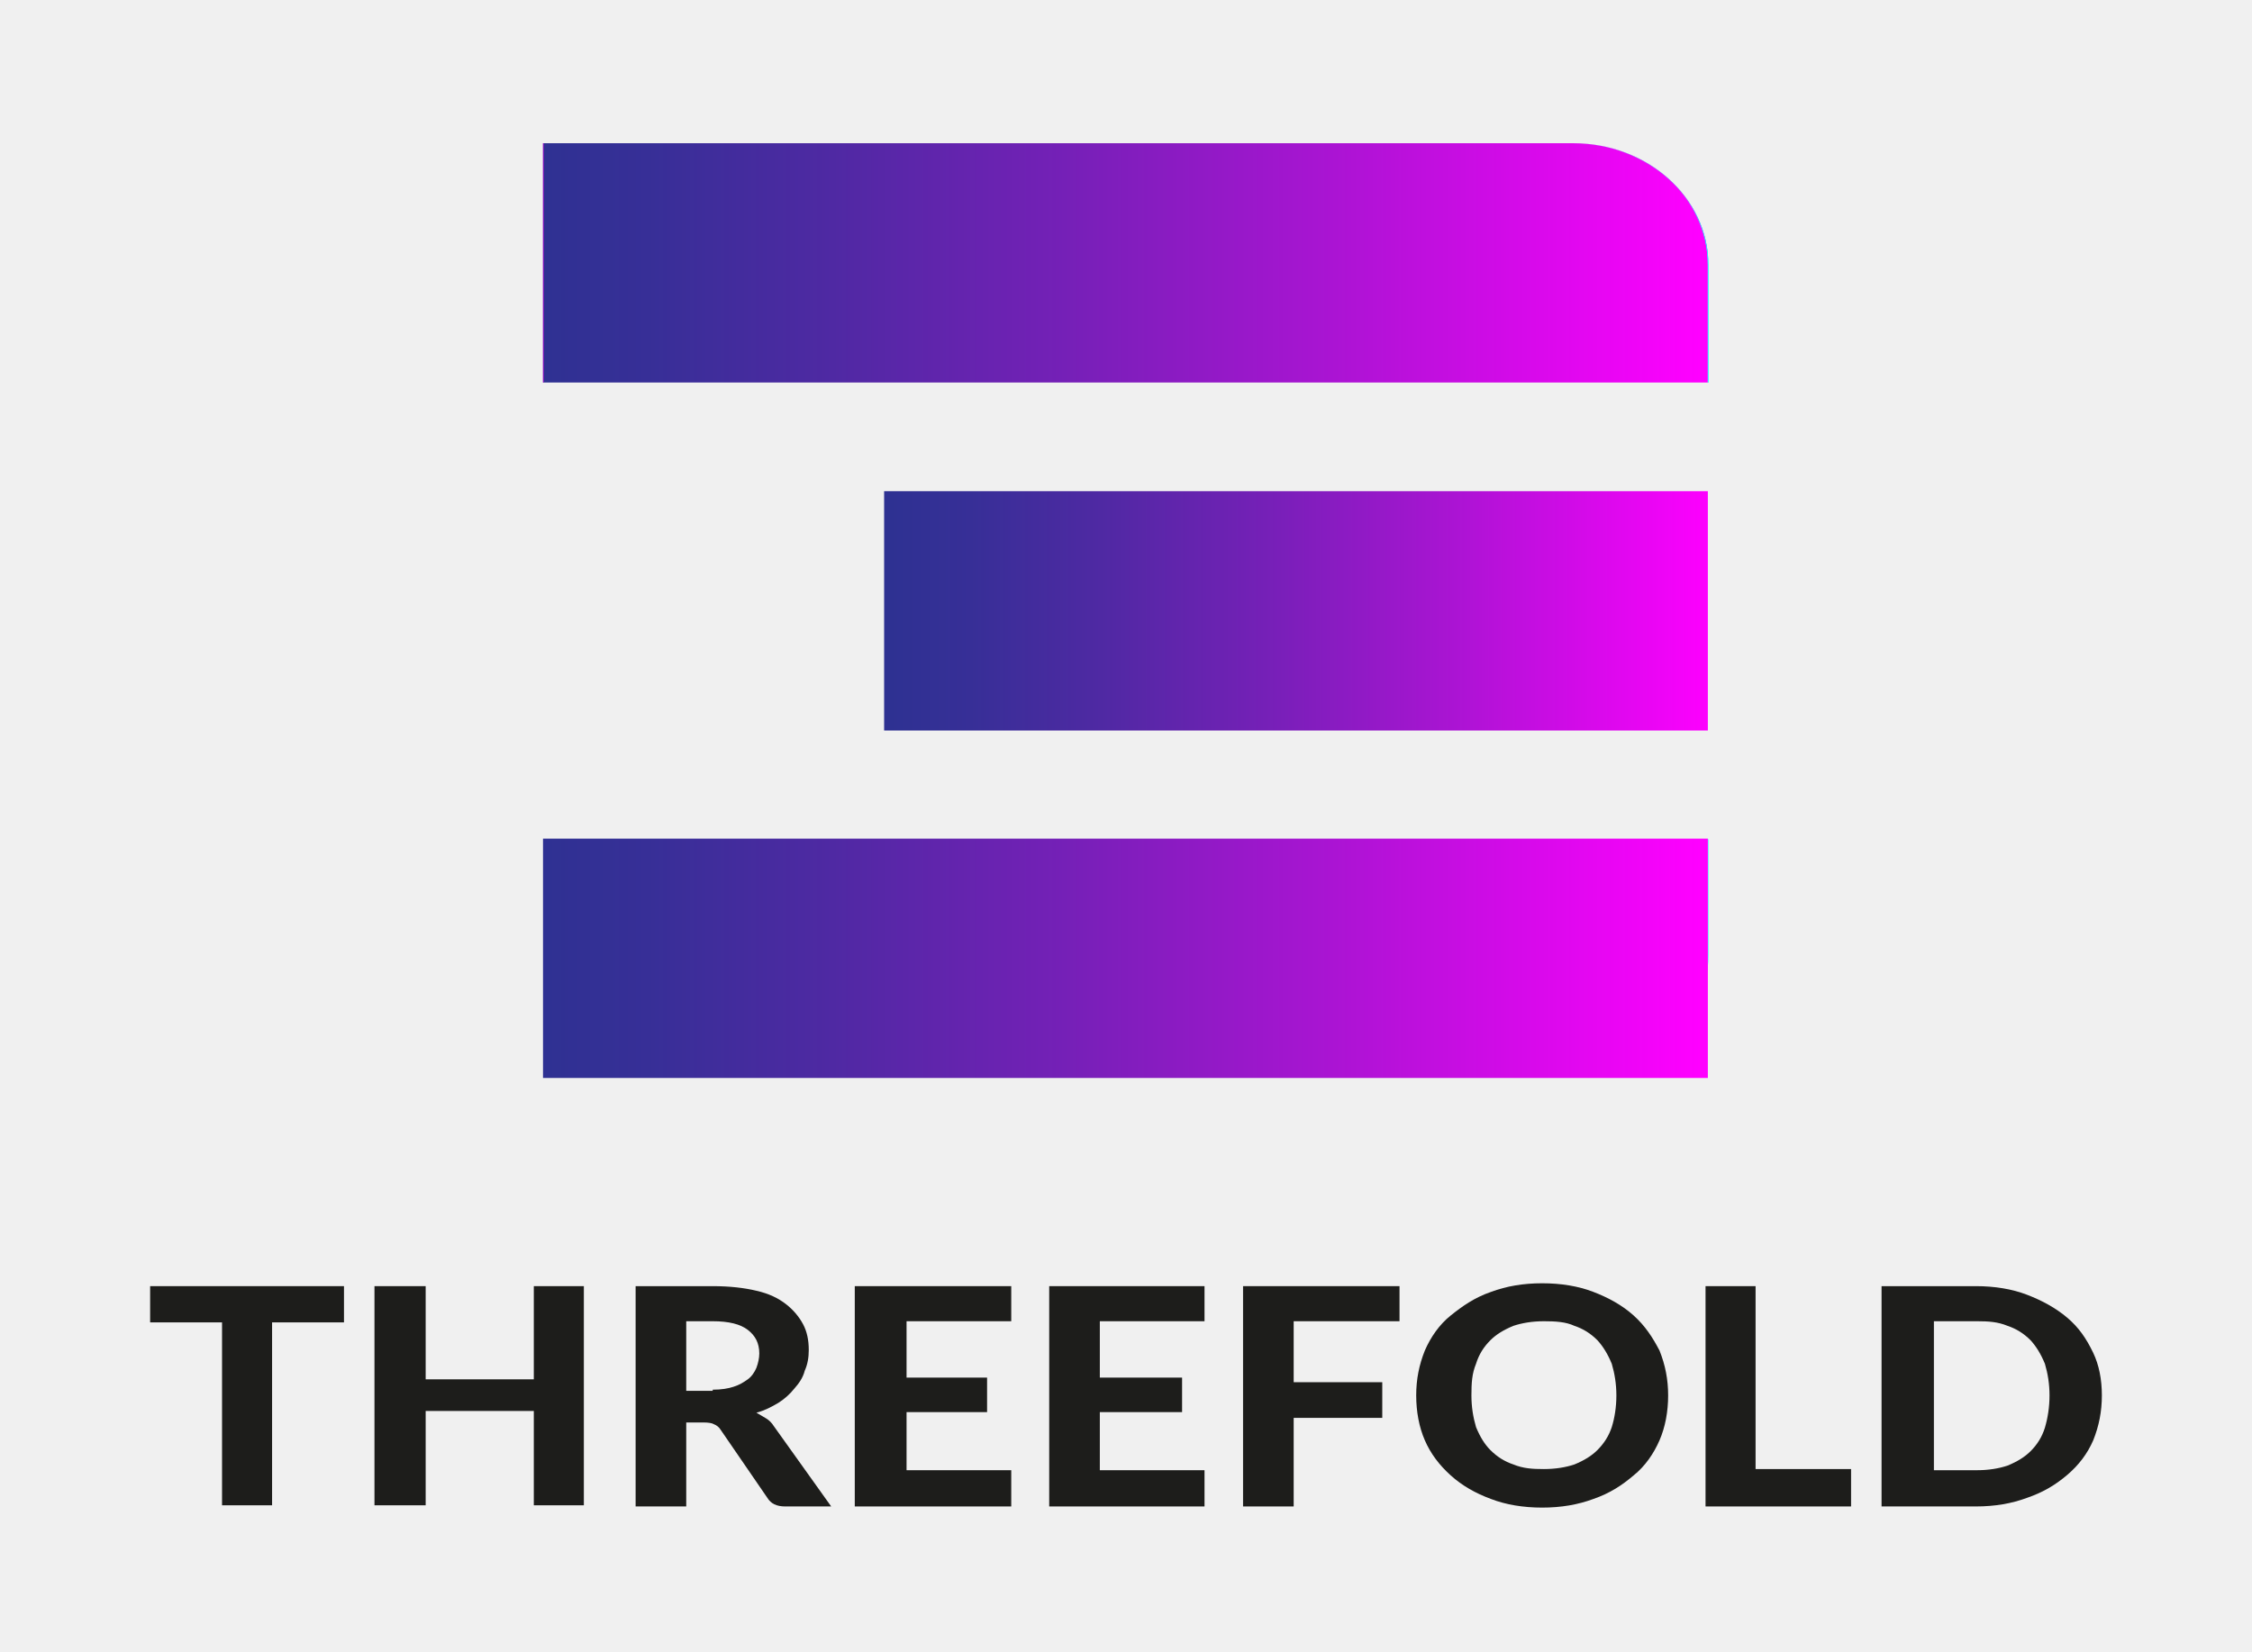
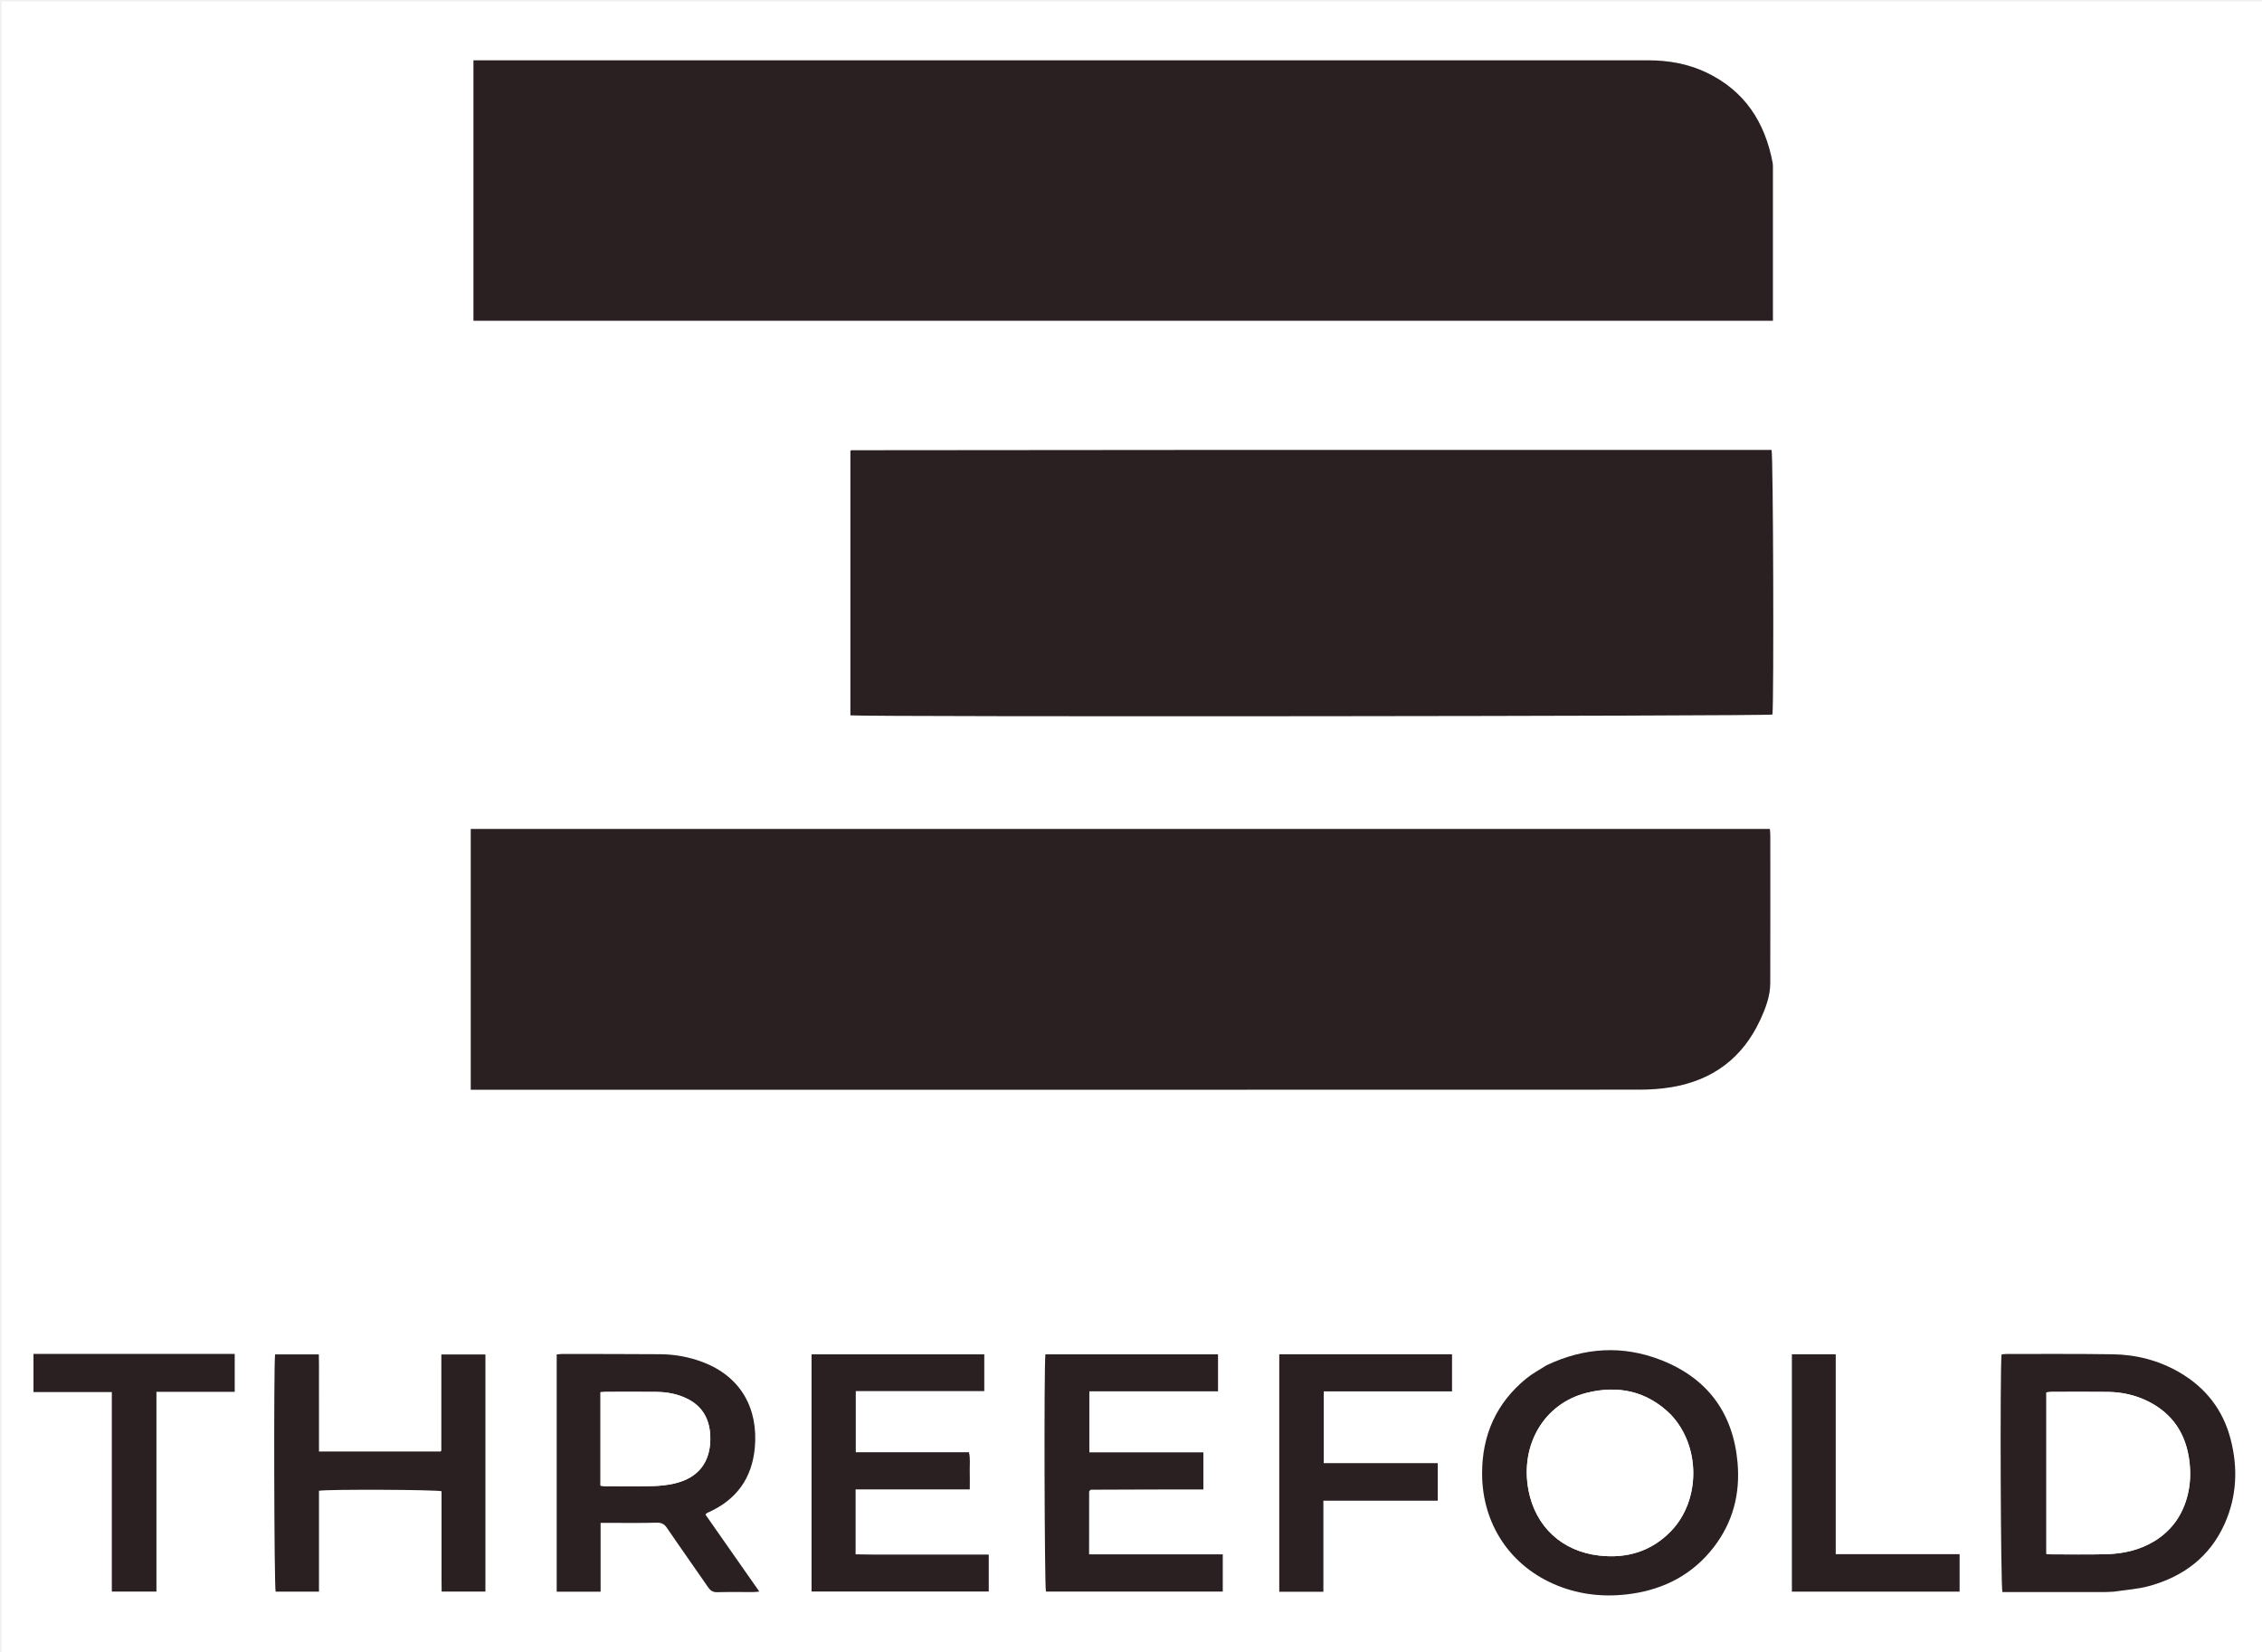
- <svg xmlns="http://www.w3.org/2000/svg" xmlns:xlink="http://www.w3.org/1999/xlink" version="1.1" id="Layer_1" x="0px" y="0px" viewBox="0 0 391.5 287.1" style="enable-background:new 0 0 391.5 287.1;" xml:space="preserve">
-   <style type="text/css">
- 	.st0{fill:url(#SVGID_1_);}
- 	.st1{clip-path:url(#SVGID_3_);fill:url(#SVGID_4_);}
- 	.st2{fill:url(#SVGID_5_);}
- 	.st3{fill:url(#SVGID_6_);}
- 	.st4{fill:url(#SVGID_7_);}
- 	.st5{fill:url(#SVGID_8_);}
- 	.st6{fill:url(#SVGID_9_);}
- 	.st7{fill:#1D1D1B;}
- </style>
-   <g>
-     <linearGradient id="SVGID_1_" gradientUnits="userSpaceOnUse" x1="6077.8" y1="-11708.608" x2="6083.574" y2="-11708.608" gradientTransform="matrix(35.3735 0 0 35.3735 -214899.188 414340.594)">
-       <stop offset="0" style="stop-color:#DB00E9" />
-       <stop offset="1" style="stop-color:#15FBFF" />
-     </linearGradient>
-     <path class="st0" d="M273.2,187.5L273.2,187.5H94.4v-41.6H297v20.2C297,178,286.3,187.5,273.2,187.5L273.2,187.5L273.2,187.5   c13.1,0,23.7-9.6,23.7-21.4v-20.2H94.4v41.6H273.2L273.2,187.5z" />
-     <g>
-       <g>
-         <defs>
-           <path id="SVGID_2_" d="M94.4,24.9v41.6H297V46.1c0-11.8-10.6-21.2-23.5-21.2L94.4,24.9L94.4,24.9z" />
-         </defs>
-         <clipPath id="SVGID_3_">
-           <use xlink:href="#SVGID_2_" style="overflow:visible;" />
-         </clipPath>
-         <linearGradient id="SVGID_4_" gradientUnits="userSpaceOnUse" x1="6077.033" y1="-11711.712" x2="6082.805" y2="-11711.712" gradientTransform="matrix(35.089 0 0 35.089 -213142.656 410998.062)">
-           <stop offset="0" style="stop-color:#2E3192" />
-           <stop offset="9.824239e-02" style="stop-color:#372F97" />
-           <stop offset="0.257" style="stop-color:#4F29A3" />
-           <stop offset="0.456" style="stop-color:#7520B7" />
-           <stop offset="0.688" style="stop-color:#AB14D3" />
-           <stop offset="0.944" style="stop-color:#EF04F7" />
-           <stop offset="1" style="stop-color:#FF00FF" />
-         </linearGradient>
-         <rect x="94.4" y="24.9" class="st1" width="202.5" height="41.6" />
-       </g>
-     </g>
-     <linearGradient id="SVGID_5_" gradientUnits="userSpaceOnUse" x1="6038.426" y1="-11723.839" x2="6044.199" y2="-11723.839" gradientTransform="matrix(24.8071 0 0 24.8071 -149641.938 290941.062)">
-       <stop offset="0" style="stop-color:#2E3192" />
-       <stop offset="9.824239e-02" style="stop-color:#372F97" />
-       <stop offset="0.257" style="stop-color:#4F29A3" />
-       <stop offset="0.456" style="stop-color:#7520B7" />
-       <stop offset="0.688" style="stop-color:#AB14D3" />
-       <stop offset="0.944" style="stop-color:#EF04F7" />
-       <stop offset="1" style="stop-color:#FF00FF" />
-     </linearGradient>
-     <rect x="153.7" y="85.4" class="st2" width="143.2" height="41.6" />
-     <linearGradient id="SVGID_6_" gradientUnits="userSpaceOnUse" x1="6077.033" y1="-11708.862" x2="6082.805" y2="-11708.862" gradientTransform="matrix(35.089 0 0 35.089 -213142.656 411019.031)">
-       <stop offset="0" style="stop-color:#2E3192" />
-       <stop offset="9.824239e-02" style="stop-color:#372F97" />
-       <stop offset="0.257" style="stop-color:#4F29A3" />
-       <stop offset="0.456" style="stop-color:#7520B7" />
-       <stop offset="0.688" style="stop-color:#AB14D3" />
-       <stop offset="0.944" style="stop-color:#EF04F7" />
-       <stop offset="1" style="stop-color:#FF00FF" />
-     </linearGradient>
-     <rect x="94.4" y="145.8" class="st3" width="202.5" height="41.6" />
-     <g>
-       <linearGradient id="SVGID_7_" gradientUnits="userSpaceOnUse" x1="6077.8" y1="-11711.436" x2="6083.574" y2="-11711.436" gradientTransform="matrix(35.3735 0 0 35.3735 -214899.188 414319.656)">
-         <stop offset="0" style="stop-color:#DB00E9" />
-         <stop offset="1" style="stop-color:#15FBFF" />
-       </linearGradient>
-       <path class="st4" d="M297,66.5L297,66.5H94.4V24.9h179c13.1,0,23.5,9.4,23.5,21.2V66.5L297,66.5L297,66.5V46.1    c0-11.8-10.6-21.2-23.5-21.2h-179v41.6L297,66.5L297,66.5z" />
-     </g>
-     <g>
-       <linearGradient id="SVGID_8_" gradientUnits="userSpaceOnUse" x1="6077.8" y1="-11711.436" x2="6083.574" y2="-11711.436" gradientTransform="matrix(35.3735 0 0 35.3735 -214899.188 414319.656)">
-         <stop offset="0" style="stop-color:#DB00E9" />
-         <stop offset="1" style="stop-color:#15FBFF" />
-       </linearGradient>
-       <path class="st5" d="M273.4,24.9L273.4,24.9h-179v41.6H297V46.1C297,34.5,286.5,24.9,273.4,24.9L273.4,24.9L273.4,24.9    c13.1,0,23.5,9.4,23.5,21.2v20.4H94.4V24.9H273.4L273.4,24.9z" />
-     </g>
-     <g>
-       <linearGradient id="SVGID_9_" gradientUnits="userSpaceOnUse" x1="6039.935" y1="-11723.325" x2="6045.708" y2="-11723.325" gradientTransform="matrix(25.0916 0 0 25.0916 -151398.688 294262.969)">
-         <stop offset="0" style="stop-color:#DB00E9" />
-         <stop offset="1" style="stop-color:#15FBFF" />
-       </linearGradient>
-       <polygon class="st6" points="297,127 297,127 153.7,127 153.7,85.4 297,85.4 297,127 297,127 297,127 297,85.4 153.7,85.4     153.7,127   " />
-     </g>
-     <polygon class="st7" points="59.8,229.9 47.3,229.9 47.3,261.7 38.6,261.7 38.6,229.9 26.1,229.9 26.1,223.6 59.8,223.6  " />
-     <polygon class="st7" points="101.5,223.6 101.5,261.7 92.8,261.7 92.8,245.3 74,245.3 74,261.7 65.1,261.7 65.1,223.6 74,223.6    74,239.8 92.8,239.8 92.8,223.6  " />
-     <path class="st7" d="M144.5,261.9h-8c-1.5,0-2.5-0.5-3.1-1.5l-8.1-11.8c-0.3-0.5-0.7-0.8-1.2-1c-0.3-0.2-1-0.3-1.8-0.3h-3v14.6   h-8.8v-38.3h13.4c3,0,5.5,0.3,7.6,0.8c2.2,0.5,3.8,1.3,5.1,2.3c1.3,1,2.3,2.2,3,3.5c0.7,1.3,1,2.8,1,4.5c0,1.3-0.2,2.5-0.7,3.6   c-0.3,1.2-1,2.2-1.8,3.1c-0.8,1-1.7,1.8-2.8,2.5c-1.2,0.7-2.3,1.3-3.8,1.7c0.5,0.3,1.2,0.7,1.7,1c0.5,0.3,1,0.8,1.3,1.3   L144.5,261.9z M123.9,241.6c1.5,0,2.7-0.2,3.6-0.5c1-0.3,1.8-0.8,2.5-1.3s1.2-1.3,1.5-2c0.3-0.8,0.5-1.7,0.5-2.5   c0-1.8-0.7-3.1-2-4.1c-1.3-1-3.3-1.5-6.1-1.5h-4.6v12.1h4.6V241.6z" />
-     <polygon class="st7" points="157.6,229.7 157.6,239.5 171.6,239.5 171.6,245.5 157.6,245.5 157.6,255.6 175.8,255.6 175.8,261.9    148.6,261.9 148.6,223.6 175.8,223.6 175.8,229.7  " />
-     <polygon class="st7" points="191.2,229.7 191.2,239.5 205.5,239.5 205.5,245.5 191.2,245.5 191.2,255.6 209.4,255.6 209.4,261.9    182.4,261.9 182.4,223.6 209.4,223.6 209.4,229.7  " />
-     <polygon class="st7" points="224.9,229.7 224.9,240.3 240.3,240.3 240.3,246.5 224.9,246.5 224.9,261.9 216.1,261.9 216.1,223.6    243.3,223.6 243.3,229.7  " />
-     <path class="st7" d="M290,242.6c0,2.8-0.5,5.5-1.5,7.8c-1,2.3-2.5,4.5-4.5,6.1c-2,1.7-4.1,3.1-7,4.1c-2.7,1-5.6,1.5-8.9,1.5   c-3.3,0-6.3-0.5-8.9-1.5c-2.7-1-5-2.3-7-4.1c-2-1.8-3.5-3.8-4.5-6.1c-1-2.3-1.5-5-1.5-7.8c0-2.8,0.5-5.3,1.5-7.8   c1-2.3,2.5-4.5,4.5-6.1s4.1-3.1,7-4.1c2.7-1,5.6-1.5,8.9-1.5c3.3,0,6.3,0.5,8.9,1.5s5,2.3,7,4.1c2,1.8,3.3,3.8,4.5,6.1   C289.5,237.3,290,239.8,290,242.6 M281,242.6c0-2-0.3-3.8-0.8-5.5c-0.7-1.7-1.5-3-2.5-4.1c-1.2-1.2-2.5-2-4-2.5   c-1.5-0.7-3.3-0.8-5.3-0.8s-3.8,0.3-5.3,0.8c-1.7,0.7-3,1.5-4,2.5c-1.2,1.2-2,2.5-2.5,4.1c-0.7,1.7-0.8,3.3-0.8,5.5   c0,2,0.3,3.8,0.8,5.5c0.7,1.7,1.5,3,2.5,4c1.2,1.2,2.5,2,4,2.5c1.7,0.7,3.3,0.8,5.3,0.8s3.8-0.3,5.3-0.8c1.7-0.7,3-1.5,4-2.5   c1.2-1.2,2-2.5,2.5-4C280.7,246.5,281,244.6,281,242.6" />
-     <polygon class="st7" points="321.8,255.4 321.8,261.9 296.5,261.9 296.5,223.6 305.2,223.6 305.2,255.4  " />
-     <path class="st7" d="M365.4,242.6c0,2.8-0.5,5.3-1.5,7.8c-1,2.3-2.5,4.3-4.5,6c-2,1.7-4.1,3-7,4c-2.7,1-5.6,1.5-8.9,1.5h-16.4   v-38.3h16.4c3.3,0,6.3,0.5,8.9,1.5s5,2.3,7,4c2,1.7,3.3,3.6,4.5,6.1C364.9,237.3,365.4,239.8,365.4,242.6 M356.3,242.6   c0-2-0.3-3.8-0.8-5.5c-0.7-1.7-1.5-3-2.5-4.1c-1.2-1.2-2.5-2-4-2.5c-1.7-0.7-3.3-0.8-5.3-0.8h-7.5v25.9h7.5c2,0,3.8-0.3,5.3-0.8   c1.7-0.7,3-1.5,4-2.5c1.2-1.2,2-2.5,2.5-4.1C356,246.5,356.3,244.6,356.3,242.6" />
-   </g>
+ <svg xmlns="http://www.w3.org/2000/svg" version="1.1" id="Layer_1" x="0px" y="0px" width="100%" viewBox="0 0 3000 2191" enable-background="new 0 0 3000 2191" xml:space="preserve">
+   <path fill="#FFFFFF" opacity="1" stroke="none" d=" M1844,2194   C1229.333,2194 615.667,2194 2,2194   C2,1463.333 2,732.667 2,2   C1002,2 2002,2 3002,2   C3002,732.667 3002,1463.333 3002,2194   C2616.333,2194 2230.667,2194 1844,2194  M923,79.983   C824.776,79.983 726.552,79.983 627.938,79.983   C627.938,195.655 627.938,310.405 627.938,425.4   C1202.48,425.4 1776.472,425.4 2351.34,425.4   C2351.34,422.233 2351.34,419.636 2351.34,417.039   C2351.34,352.388 2351.343,287.737 2351.327,223.086   C2351.326,220.759 2351.419,218.381 2350.997,216.114   C2340.927,162.115 2313.862,120.39 2263.233,96.208   C2238.809,84.542 2212.661,79.992 2185.694,79.991   C1765.463,79.98 1345.231,79.983 923,79.983  M2301,1099.518   C1742.162,1099.518 1183.324,1099.518 624.345,1099.518   C624.345,1215.355 624.345,1329.878 624.345,1445.451   C629.036,1445.451 633.289,1445.451 637.541,1445.451   C1149.87,1445.451 1662.198,1445.478 2174.527,1445.312   C2188.785,1445.307 2203.225,1444.312 2217.267,1441.932   C2271.719,1432.704 2311.234,1403.177 2334.496,1352.79   C2341.625,1337.347 2347.761,1321.367 2347.806,1304.027   C2347.978,1238.694 2347.881,1173.362 2347.854,1108.029   C2347.853,1105.456 2347.531,1102.883 2347.306,1099.517   C2332.198,1099.517 2317.599,1099.517 2301,1099.518  M1607,596.798   C1447.711,596.924 1288.421,597.049 1129.132,597.196   C1128.864,597.196 1128.57,597.486 1128.335,597.693   C1128.087,597.911 1127.896,598.193 1127.844,598.253   C1127.844,715.262 1127.844,832.076 1127.844,948.826   C1154.841,951.051 2343.419,949.948 2350.728,947.752   C2352.702,927.596 2351.782,604.506 2349.534,596.799   C2102.821,596.799 1855.91,596.799 1607,596.798  M2804.293,2111.151   C2819.711,2108.741 2835.529,2107.782 2850.47,2103.65   C2896.072,2091.04 2931.178,2064.7 2950.693,2020.564   C2966.625,1984.533 2968.207,1947.025 2958.43,1909.136   C2948.364,1870.129 2925.346,1840.601 2890.593,1820.366   C2863.25,1804.447 2833.374,1796.777 2801.967,1796.313   C2755.006,1795.619 2708.031,1795.963 2661.062,1795.91   C2658.854,1795.907 2656.647,1796.328 2654.563,1796.539   C2652.432,1821.651 2653.415,2104.043 2655.733,2111.704   C2658.569,2111.704 2661.545,2111.704 2664.52,2111.704   C2706.829,2111.704 2749.137,2111.717 2791.446,2111.681   C2795.101,2111.678 2798.755,2111.356 2804.293,2111.151  M2050.368,1811.386   C2041.705,1816.969 2032.417,1821.786 2024.486,1828.265   C1984.521,1860.915 1965.491,1903.418 1965.669,1954.939   C1965.901,2021.762 2003.296,2077.873 2065.231,2102.95   C2097.156,2115.876 2130.423,2118.846 2164.316,2113.877   C2208.293,2107.43 2245.201,2087.853 2272.672,2052.406   C2298.337,2019.288 2308.117,1981.241 2304.42,1939.834   C2298.524,1873.78 2264.162,1827.852 2202.813,1803.901   C2152.041,1784.08 2101.082,1787.161 2050.368,1811.386  M965.431,2051.557   C955.414,2037.246 945.396,2022.936 935.578,2008.911   C936.661,2007.665 936.829,2007.338 937.095,2007.189   C937.959,2006.707 938.846,2006.258 939.748,2005.852   C976.746,1989.23 997.369,1960.651 1001.059,1920.36   C1005.705,1869.626 983.882,1826.112 931.308,1806.432   C913.382,1799.722 894.701,1796.375 875.602,1796.233   C832.291,1795.913 788.977,1795.965 745.664,1795.914   C743.139,1795.911 740.614,1796.339 738.341,1796.544   C738.341,1901.817 738.341,2006.307 738.341,2111.227   C757.712,2111.227 776.531,2111.227 796.542,2111.227   C796.542,2080.678 796.542,2050.575 796.542,2019.918   C801.025,2019.918 804.326,2019.92 807.626,2019.918   C828.617,2019.906 849.618,2020.239 870.594,2019.673   C877.036,2019.499 880.802,2021.082 884.481,2026.487   C902.467,2052.915 921.027,2078.952 939.134,2105.299   C942.27,2109.861 945.508,2112.004 951.288,2111.849   C967.269,2111.418 983.27,2111.719 999.263,2111.676   C1001.374,2111.67 1003.483,2111.345 1007.044,2111.046   C992.864,2090.798 979.542,2071.775 965.431,2051.557  M423.023,2092.814   C423.023,2054.253 423.023,2015.691 423.023,1977.3   C436.884,1975.181 578.5,1975.809 585.604,1977.977   C585.604,1988.831 585.604,1999.811 585.604,2010.791   C585.604,2022.12 585.604,2033.45 585.604,2044.78   C585.604,2055.777 585.579,2066.773 585.61,2077.77   C585.642,2088.929 585.466,2100.1 585.729,2111.017   C606.047,2111.017 624.867,2111.017 643.774,2111.017   C643.774,2005.83 643.774,1901.321 643.774,1796.547   C624.224,1796.547 605.134,1796.547 585.345,1796.547   C585.345,1839.492 585.346,1881.779 585.32,1924.066   C585.319,1924.323 584.948,1924.593 584.724,1924.833   C584.501,1925.073 584.246,1925.282 584.268,1925.262   C530.545,1925.262 477.051,1925.262 423.023,1925.262   C423.023,1913.941 423.023,1903.294 423.023,1892.647   C423.023,1881.984 423.023,1871.32 423.023,1860.657   C423.023,1849.66 423.057,1838.664 423.013,1827.667   C422.972,1817.193 423.218,1806.699 422.841,1796.453   C402.487,1796.453 383.631,1796.453 364.853,1796.453   C362.899,1813.803 363.632,2104.112 365.571,2111.115   C384.416,2111.115 403.243,2111.115 423.023,2111.115   C423.023,2105.293 423.023,2100.019 423.023,2092.814  M1157.046,2061.974   C1149.559,2061.858 1142.072,2061.742 1134.739,2061.629   C1134.739,2032.456 1134.739,2004.57 1134.739,1975.533   C1185.3,1975.533 1235.401,1975.533 1286.177,1975.533   C1286.177,1966.433 1286.336,1958.474 1286.132,1950.525   C1285.932,1942.715 1287.115,1934.792 1285.065,1926.246   C1234.732,1926.246 1184.908,1926.246 1134.984,1926.246   C1134.984,1898.92 1134.984,1872.49 1134.984,1845.153   C1192.21,1845.153 1248.721,1845.153 1305.404,1845.153   C1305.404,1828.395 1305.404,1812.561 1305.404,1796.363   C1228.752,1796.363 1152.622,1796.363 1076.332,1796.363   C1076.332,1901.571 1076.332,2006.295 1076.332,2110.986   C1155.125,2110.986 1233.226,2110.986 1311.344,2110.986   C1311.344,2094.418 1311.344,2078.578 1311.344,2061.974   C1260.196,2061.974 1209.613,2061.974 1157.046,2061.974  M1447.548,1975.709   C1497.032,1975.659 1546.517,1975.609 1595.987,1975.559   C1595.987,1958.573 1595.987,1943.043 1595.987,1926.396   C1545.304,1926.396 1495.187,1926.396 1444.75,1926.396   C1444.75,1899.078 1444.75,1872.893 1444.75,1845.428   C1501.917,1845.428 1558.664,1845.428 1615.406,1845.428   C1615.406,1828.297 1615.406,1812.452 1615.406,1796.421   C1538.696,1796.421 1462.554,1796.421 1386.471,1796.421   C1384.531,1814.29 1385.291,2104.041 1387.199,2111.023   C1465.382,2111.023 1543.525,2111.023 1621.691,2111.023   C1621.691,2094.48 1621.691,2078.626 1621.691,2061.681   C1562.412,2061.681 1503.649,2061.681 1444.411,2061.681   C1444.411,2033.302 1444.399,2006.019 1444.465,1978.736   C1444.467,1977.875 1445.266,1977.015 1447.548,1975.709  M1881,1845.549   C1895.882,1845.549 1910.764,1845.549 1925.775,1845.549   C1925.775,1828.427 1925.775,1812.579 1925.775,1796.345   C1849.172,1796.345 1773.055,1796.345 1696.641,1796.345   C1696.641,1901.521 1696.641,2006.231 1696.641,2111.275   C1716.141,2111.275 1734.987,2111.275 1755.13,2111.275   C1755.13,2071.092 1755.13,2031.317 1755.13,1990.485   C1806.555,1990.485 1856.693,1990.485 1906.805,1990.485   C1906.805,1973.534 1906.805,1957.673 1906.805,1940.692   C1856.146,1940.692 1806.035,1940.692 1755.608,1940.692   C1755.608,1908.484 1755.608,1877.411 1755.608,1845.549   C1797.164,1845.549 1838.082,1845.549 1881,1845.549  M61.077,1795.877   C55.529,1795.877 49.98,1795.877 44.408,1795.877   C44.408,1813.216 44.408,1829.353 44.408,1846.385   C79.132,1846.385 113.287,1846.385 148.327,1846.385   C148.327,1935.096 148.327,2022.906 148.327,2111.047   C168.325,2111.047 187.413,2111.047 207.473,2111.047   C207.473,2022.593 207.473,1934.794 207.473,1846.074   C242.595,1846.074 276.753,1846.074 311.279,1846.074   C311.279,1829.012 311.279,1812.881 311.279,1795.877   C228.192,1795.877 145.627,1795.877 61.077,1795.877  M2434.645,1951   C2434.645,1899.511 2434.645,1848.022 2434.645,1796.338   C2414.524,1796.338 2395.682,1796.338 2376.53,1796.338   C2376.53,1901.504 2376.53,2006.215 2376.53,2111.152   C2450.958,2111.152 2524.748,2111.152 2598.924,2111.152   C2598.924,2094.493 2598.924,2078.385 2598.924,2061.47   C2544.107,2061.47 2489.926,2061.47 2434.646,2061.47   C2434.646,2024.778 2434.646,1988.889 2434.645,1951  z" />
+   <path fill="#2a2021" opacity="1" stroke="none" d=" M924,79.983   C1345.231,79.983 1765.463,79.98 2185.694,79.991   C2212.661,79.992 2238.809,84.542 2263.233,96.208   C2313.862,120.39 2340.927,162.115 2350.997,216.114   C2351.419,218.381 2351.326,220.759 2351.327,223.086   C2351.343,287.737 2351.34,352.388 2351.34,417.039   C2351.34,419.636 2351.34,422.233 2351.34,425.4   C1776.472,425.4 1202.48,425.4 627.938,425.4   C627.938,310.405 627.938,195.655 627.938,79.983   C726.552,79.983 824.776,79.983 924,79.983  z" />
+   <path fill="#2a2021" opacity="1" stroke="none" d=" M2302,1099.518   C2317.599,1099.517 2332.198,1099.517 2347.306,1099.517   C2347.531,1102.883 2347.853,1105.456 2347.854,1108.029   C2347.881,1173.362 2347.978,1238.694 2347.806,1304.027   C2347.761,1321.367 2341.625,1337.347 2334.496,1352.79   C2311.234,1403.177 2271.719,1432.704 2217.267,1441.932   C2203.225,1444.312 2188.785,1445.307 2174.527,1445.312   C1662.198,1445.478 1149.87,1445.451 637.541,1445.451   C633.289,1445.451 629.036,1445.451 624.345,1445.451   C624.345,1329.878 624.345,1215.355 624.345,1099.518   C1183.324,1099.518 1742.162,1099.518 2302,1099.518  z" />
+   <path fill="#2a2021" opacity="1" stroke="none" d=" M1608,596.798   C1855.91,596.799 2102.821,596.799 2349.534,596.799   C2351.782,604.506 2352.702,927.596 2350.728,947.752   C2343.419,949.948 1154.841,951.051 1127.844,948.826   C1127.844,832.076 1127.844,715.262 1127.844,598.253   C1127.896,598.193 1128.087,597.911 1128.335,597.693   C1128.57,597.486 1128.864,597.196 1129.132,597.196   C1288.421,597.049 1447.711,596.924 1608,596.798  z" />
+   <path fill="#2a2021" opacity="1" stroke="none" d=" M2803.352,2111.167   C2798.755,2111.356 2795.101,2111.678 2791.446,2111.681   C2749.137,2111.717 2706.829,2111.704 2664.52,2111.704   C2661.545,2111.704 2658.569,2111.704 2655.733,2111.704   C2653.415,2104.043 2652.432,1821.651 2654.563,1796.539   C2656.647,1796.328 2658.854,1795.907 2661.062,1795.91   C2708.031,1795.963 2755.006,1795.619 2801.967,1796.313   C2833.374,1796.777 2863.25,1804.447 2890.593,1820.366   C2925.346,1840.601 2948.364,1870.129 2958.43,1909.136   C2968.207,1947.025 2966.625,1984.533 2950.693,2020.564   C2931.178,2064.7 2896.072,2091.04 2850.47,2103.65   C2835.529,2107.782 2819.711,2108.741 2803.352,2111.167  M2858.37,2043.547   C2881.234,2029.136 2895.227,2008.408 2901.546,1982.374   C2905.036,1967.993 2905.538,1953.304 2903.791,1938.69   C2899.453,1902.406 2881.768,1874.994 2848.591,1858.573   C2831.958,1850.34 2814.093,1846.432 2795.584,1846.218   C2770.609,1845.93 2745.628,1846.129 2720.65,1846.177   C2718.421,1846.181 2716.193,1846.611 2714.033,1846.837   C2714.033,1918.52 2714.033,1989.646 2714.033,2061.102   C2715.824,2061.331 2717.093,2061.634 2718.361,2061.635   C2743.007,2061.663 2767.662,2062.096 2792.294,2061.529   C2815.162,2061.001 2837.211,2056.448 2858.37,2043.547  z" />
+   <path fill="#2a2021" opacity="1" stroke="none" d=" M2050.991,1810.978   C2101.082,1787.161 2152.041,1784.08 2202.813,1803.901   C2264.162,1827.852 2298.524,1873.78 2304.42,1939.834   C2308.117,1981.241 2298.337,2019.288 2272.672,2052.406   C2245.201,2087.853 2208.293,2107.43 2164.316,2113.877   C2130.423,2118.846 2097.156,2115.876 2065.231,2102.95   C2003.296,2077.873 1965.901,2021.762 1965.669,1954.939   C1965.491,1903.418 1984.521,1860.915 2024.486,1828.265   C2032.417,1821.786 2041.705,1816.969 2050.991,1810.978  M2215.318,1875.702   C2183.894,1844.824 2146.056,1837.153 2104.591,1847.397   C2047.815,1861.424 2015.624,1916.757 2027.225,1976.839   C2036.543,2025.095 2071.658,2057.618 2120.812,2063.27   C2157.439,2067.482 2190.214,2057.925 2216.422,2030.6   C2255.357,1990.006 2255.944,1918.21 2215.318,1875.702  z" />
+   <path fill="#2a2021" opacity="1" stroke="none" d=" M965.825,2052.155   C979.542,2071.775 992.864,2090.798 1007.044,2111.046   C1003.483,2111.345 1001.374,2111.67 999.263,2111.676   C983.27,2111.719 967.269,2111.418 951.288,2111.849   C945.508,2112.004 942.27,2109.861 939.134,2105.299   C921.027,2078.952 902.467,2052.915 884.481,2026.487   C880.802,2021.082 877.036,2019.499 870.594,2019.673   C849.618,2020.239 828.617,2019.906 807.626,2019.918   C804.326,2019.92 801.025,2019.918 796.542,2019.918   C796.542,2050.575 796.542,2080.678 796.542,2111.227   C776.531,2111.227 757.712,2111.227 738.341,2111.227   C738.341,2006.307 738.341,1901.817 738.341,1796.544   C740.614,1796.339 743.139,1795.911 745.664,1795.914   C788.977,1795.965 832.291,1795.913 875.602,1796.233   C894.701,1796.375 913.382,1799.722 931.308,1806.432   C983.882,1826.112 1005.705,1869.626 1001.059,1920.36   C997.369,1960.651 976.746,1989.23 939.748,2005.852   C938.846,2006.258 937.959,2006.707 937.095,2007.189   C936.829,2007.338 936.661,2007.665 935.578,2008.911   C945.396,2022.936 955.414,2037.246 965.825,2052.155  M796.415,1905   C796.415,1926.82 796.415,1948.639 796.415,1970.554   C799.052,1970.918 800.335,1971.247 801.617,1971.249   C822.922,1971.284 844.235,1971.614 865.529,1971.13   C875.112,1970.912 884.858,1969.922 894.181,1967.768   C919.302,1961.966 936.651,1947.555 941.095,1920.978   C942.287,1913.844 942.396,1906.306 941.606,1899.107   C939.469,1879.644 930.035,1864.745 912.223,1855.65   C899.193,1848.997 885.212,1846.369 870.79,1846.202   C848.489,1845.943 826.183,1846.121 803.879,1846.15   C801.657,1846.153 799.435,1846.412 796.415,1846.602   C796.415,1865.858 796.415,1884.429 796.415,1905  z" />
+   <path fill="#2a2021" opacity="1" stroke="none" d=" M423.023,2093.78   C423.023,2100.019 423.023,2105.293 423.023,2111.115   C403.243,2111.115 384.416,2111.115 365.571,2111.115   C363.632,2104.112 362.899,1813.803 364.853,1796.453   C383.631,1796.453 402.487,1796.453 422.841,1796.453   C423.218,1806.699 422.972,1817.193 423.013,1827.667   C423.057,1838.664 423.023,1849.66 423.023,1860.657   C423.023,1871.32 423.023,1881.984 423.023,1892.647   C423.023,1903.294 423.023,1913.941 423.023,1925.262   C477.051,1925.262 530.545,1925.262 584.268,1925.262   C584.246,1925.282 584.501,1925.073 584.724,1924.833   C584.948,1924.593 585.319,1924.323 585.32,1924.066   C585.346,1881.779 585.345,1839.492 585.345,1796.547   C605.134,1796.547 624.224,1796.547 643.774,1796.547   C643.774,1901.321 643.774,2005.83 643.774,2111.017   C624.867,2111.017 606.047,2111.017 585.729,2111.017   C585.466,2100.1 585.642,2088.929 585.61,2077.77   C585.579,2066.773 585.604,2055.777 585.604,2044.78   C585.604,2033.45 585.604,2022.12 585.604,2010.791   C585.604,1999.811 585.604,1988.831 585.604,1977.977   C578.5,1975.809 436.884,1975.181 423.023,1977.3   C423.023,2015.691 423.023,2054.253 423.023,2093.78  z" />
+   <path fill="#2a2021" opacity="1" stroke="none" d=" M1158.038,2061.974   C1209.613,2061.974 1260.196,2061.974 1311.344,2061.974   C1311.344,2078.578 1311.344,2094.418 1311.344,2110.986   C1233.226,2110.986 1155.125,2110.986 1076.332,2110.986   C1076.332,2006.295 1076.332,1901.571 1076.332,1796.363   C1152.622,1796.363 1228.752,1796.363 1305.404,1796.363   C1305.404,1812.561 1305.404,1828.395 1305.404,1845.153   C1248.721,1845.153 1192.21,1845.153 1134.984,1845.153   C1134.984,1872.49 1134.984,1898.92 1134.984,1926.246   C1184.908,1926.246 1234.732,1926.246 1285.065,1926.246   C1287.115,1934.792 1285.932,1942.715 1286.132,1950.525   C1286.336,1958.474 1286.177,1966.433 1286.177,1975.533   C1235.401,1975.533 1185.3,1975.533 1134.739,1975.533   C1134.739,2004.57 1134.739,2032.456 1134.739,2061.629   C1142.072,2061.742 1149.559,2061.858 1158.038,2061.974  z" />
+   <path fill="#2a2021" opacity="1" stroke="none" d=" M1446.621,1975.932   C1445.266,1977.015 1444.467,1977.875 1444.465,1978.736   C1444.399,2006.019 1444.411,2033.302 1444.411,2061.681   C1503.649,2061.681 1562.412,2061.681 1621.691,2061.681   C1621.691,2078.626 1621.691,2094.48 1621.691,2111.023   C1543.525,2111.023 1465.382,2111.023 1387.199,2111.023   C1385.291,2104.041 1384.531,1814.29 1386.471,1796.421   C1462.554,1796.421 1538.696,1796.421 1615.406,1796.421   C1615.406,1812.452 1615.406,1828.297 1615.406,1845.428   C1558.664,1845.428 1501.917,1845.428 1444.75,1845.428   C1444.75,1872.893 1444.75,1899.078 1444.75,1926.396   C1495.187,1926.396 1545.304,1926.396 1595.987,1926.396   C1595.987,1943.043 1595.987,1958.573 1595.987,1975.559   C1546.517,1975.609 1497.032,1975.659 1446.621,1975.932  z" />
+   <path fill="#2a2021" opacity="1" stroke="none" d=" M1880,1845.549   C1838.082,1845.549 1797.164,1845.549 1755.608,1845.549   C1755.608,1877.411 1755.608,1908.484 1755.608,1940.692   C1806.035,1940.692 1856.146,1940.692 1906.805,1940.692   C1906.805,1957.673 1906.805,1973.534 1906.805,1990.485   C1856.693,1990.485 1806.555,1990.485 1755.13,1990.485   C1755.13,2031.317 1755.13,2071.092 1755.13,2111.275   C1734.987,2111.275 1716.141,2111.275 1696.641,2111.275   C1696.641,2006.231 1696.641,1901.521 1696.641,1796.345   C1773.055,1796.345 1849.172,1796.345 1925.775,1796.345   C1925.775,1812.579 1925.775,1828.427 1925.775,1845.549   C1910.764,1845.549 1895.882,1845.549 1880,1845.549  z" />
+   <path fill="#2a2021" opacity="1" stroke="none" d=" M62.07,1795.877   C145.627,1795.877 228.192,1795.877 311.279,1795.877   C311.279,1812.881 311.279,1829.012 311.279,1846.074   C276.753,1846.074 242.595,1846.074 207.473,1846.074   C207.473,1934.794 207.473,2022.593 207.473,2111.047   C187.413,2111.047 168.325,2111.047 148.327,2111.047   C148.327,2022.906 148.327,1935.096 148.327,1846.385   C113.287,1846.385 79.132,1846.385 44.408,1846.385   C44.408,1829.353 44.408,1813.216 44.408,1795.877   C49.98,1795.877 55.529,1795.877 62.07,1795.877  z" />
+   <path fill="#2a2021" opacity="1" stroke="none" d=" M2434.646,1952   C2434.646,1988.889 2434.646,2024.778 2434.646,2061.47   C2489.926,2061.47 2544.107,2061.47 2598.924,2061.47   C2598.924,2078.385 2598.924,2094.493 2598.924,2111.152   C2524.748,2111.152 2450.958,2111.152 2376.53,2111.152   C2376.53,2006.215 2376.53,1901.504 2376.53,1796.338   C2395.682,1796.338 2414.524,1796.338 2434.645,1796.338   C2434.645,1848.022 2434.645,1899.511 2434.646,1952  z" />
+   <path fill="#FFFFFF" opacity="1" stroke="none" d=" M2857.724,2043.884   C2837.211,2056.448 2815.162,2061.001 2792.294,2061.529   C2767.662,2062.096 2743.007,2061.663 2718.361,2061.635   C2717.093,2061.634 2715.824,2061.331 2714.033,2061.102   C2714.033,1989.646 2714.033,1918.52 2714.033,1846.837   C2716.193,1846.611 2718.421,1846.181 2720.65,1846.177   C2745.628,1846.129 2770.609,1845.93 2795.584,1846.218   C2814.093,1846.432 2831.958,1850.34 2848.591,1858.573   C2881.768,1874.994 2899.453,1902.406 2903.791,1938.69   C2905.538,1953.304 2905.036,1967.993 2901.546,1982.374   C2895.227,2008.408 2881.234,2029.136 2857.724,2043.884  z" />
+   <path fill="#FFFFFF" opacity="1" stroke="none" d=" M2215.819,1876.205   C2255.944,1918.21 2255.357,1990.006 2216.422,2030.6   C2190.214,2057.925 2157.439,2067.482 2120.812,2063.27   C2071.658,2057.618 2036.543,2025.095 2027.225,1976.839   C2015.624,1916.757 2047.815,1861.424 2104.591,1847.397   C2146.056,1837.153 2183.894,1844.824 2215.819,1876.205  z" />
+   <path fill="#FFFFFF" opacity="1" stroke="none" d=" M796.415,1904   C796.415,1884.429 796.415,1865.858 796.415,1846.602   C799.435,1846.412 801.657,1846.153 803.879,1846.15   C826.183,1846.121 848.489,1845.943 870.79,1846.202   C885.212,1846.369 899.193,1848.997 912.223,1855.65   C930.035,1864.745 939.469,1879.644 941.606,1899.107   C942.396,1906.306 942.287,1913.844 941.095,1920.978   C936.651,1947.555 919.302,1961.966 894.181,1967.768   C884.858,1969.922 875.112,1970.912 865.529,1971.13   C844.235,1971.614 822.922,1971.284 801.617,1971.249   C800.335,1971.247 799.052,1970.918 796.415,1970.554   C796.415,1948.639 796.415,1926.82 796.415,1904  z" />
</svg>
